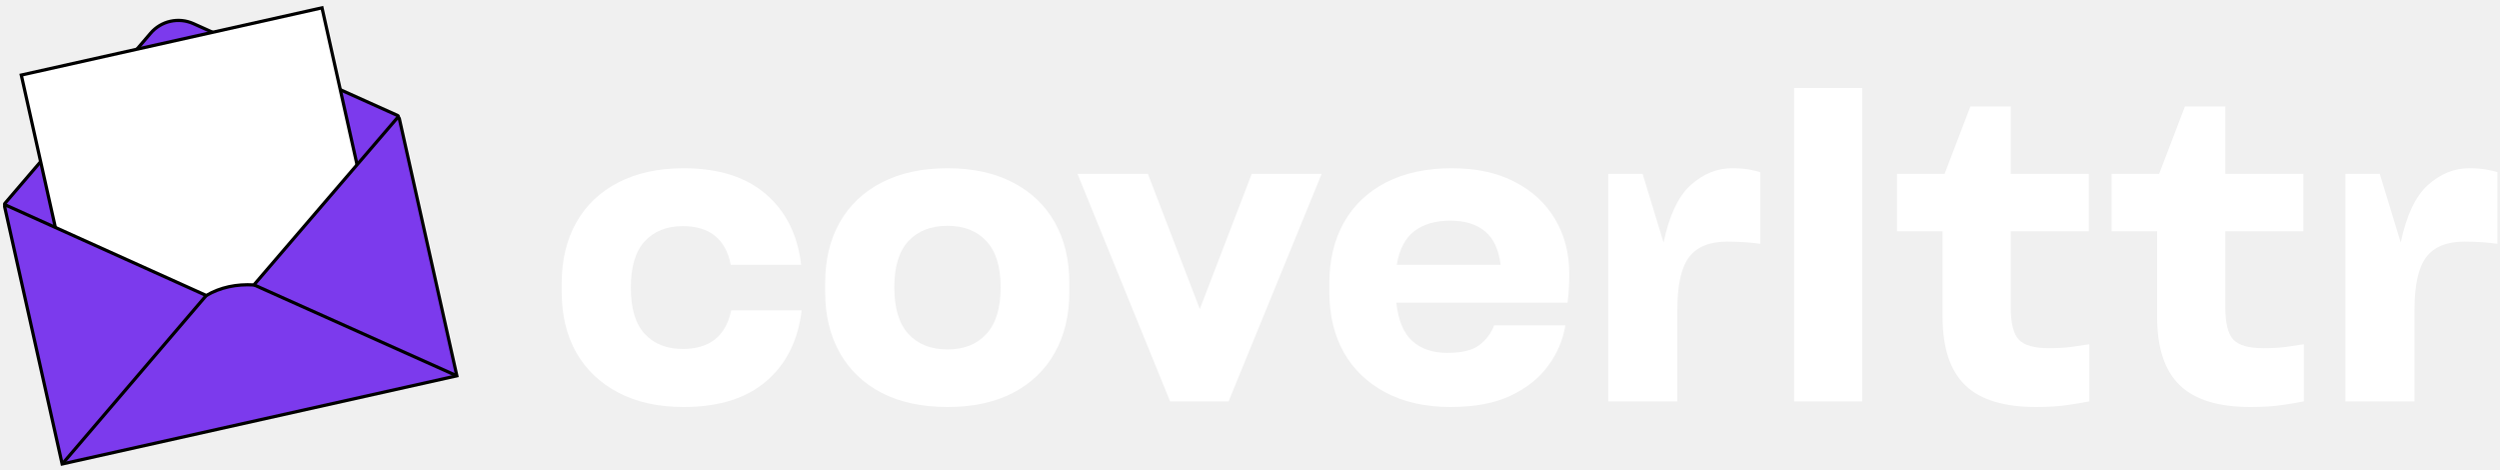
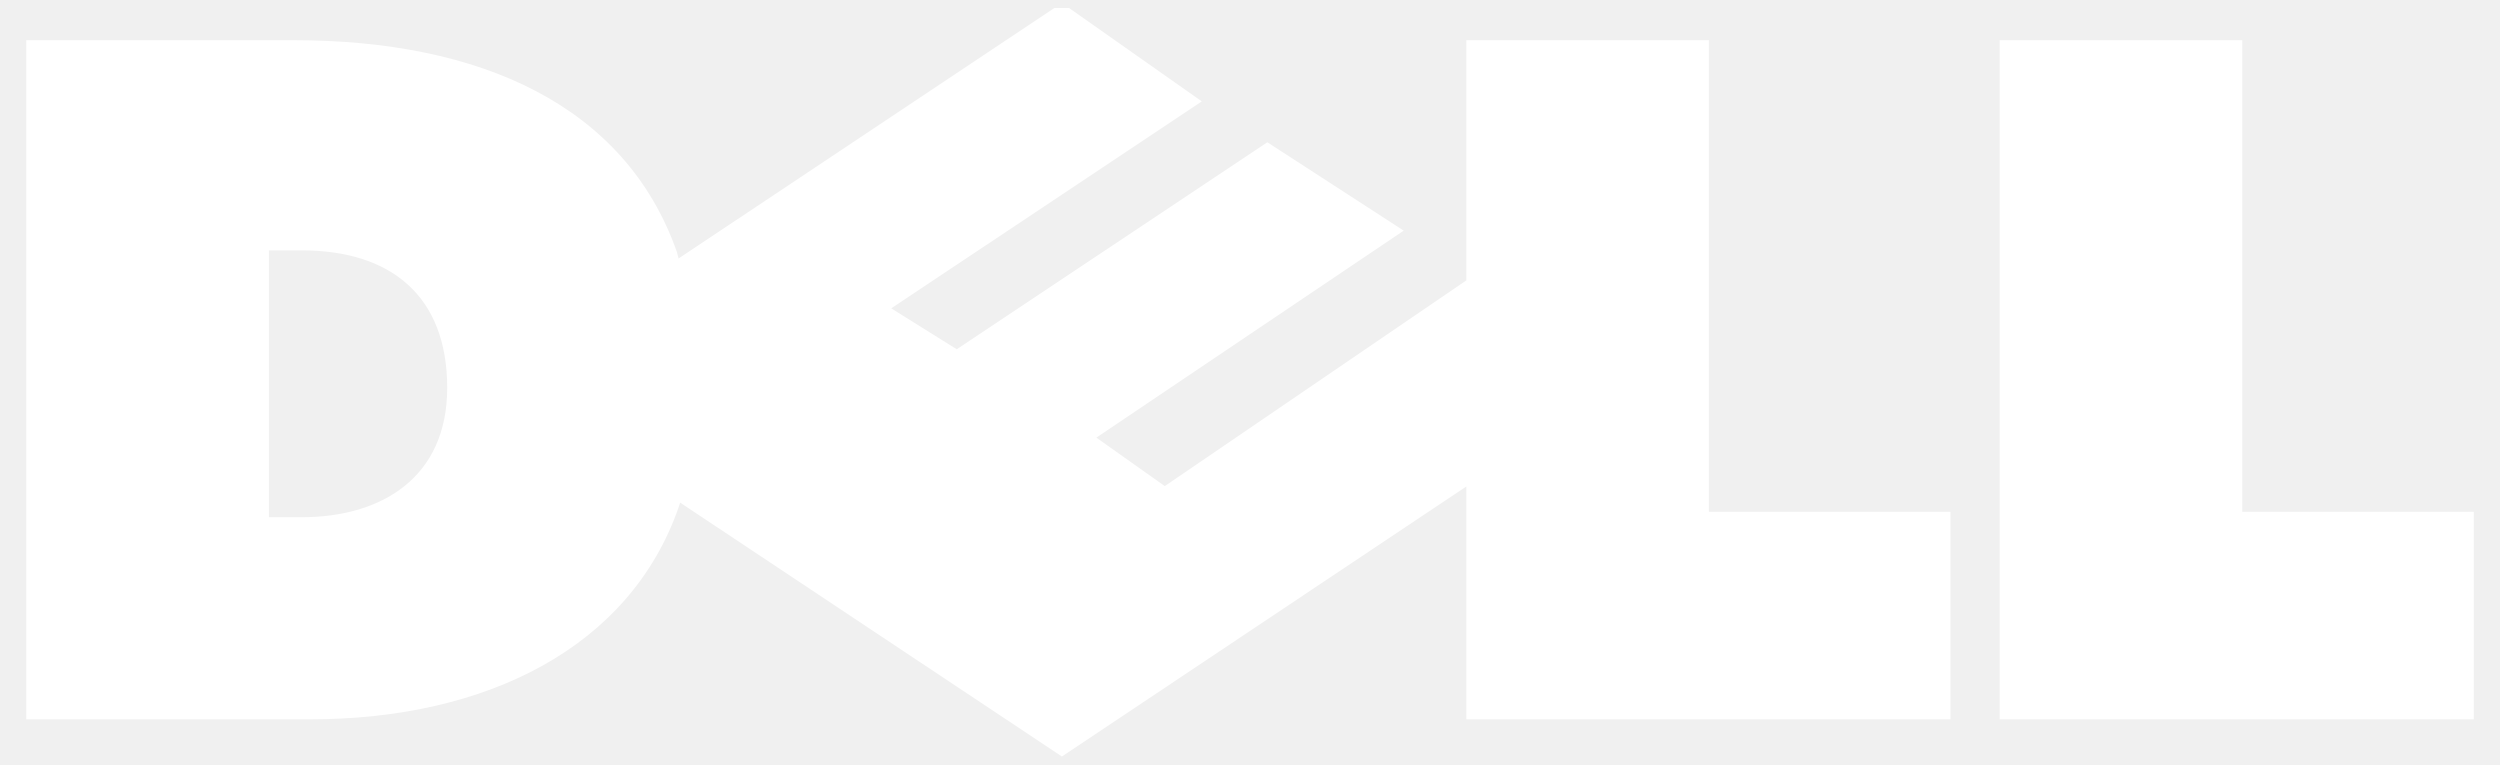
- <svg xmlns="http://www.w3.org/2000/svg" width="261" height="49" viewBox="0 0 261 49" fill="none">
-   <path d="M58.665 30.469V29.57C58.665 27.153 59.171 25.041 60.184 23.232C61.205 21.427 62.671 20.031 64.578 19.05C66.494 18.062 68.764 17.564 71.39 17.564C75.037 17.564 77.908 18.471 79.999 20.276C82.089 22.085 83.315 24.539 83.674 27.643H76.323C75.788 24.956 74.118 23.608 71.308 23.608C69.63 23.608 68.307 24.139 67.339 25.192C66.367 26.238 65.885 27.851 65.885 30.028C65.885 32.208 66.367 33.817 67.339 34.863C68.307 35.908 69.63 36.431 71.308 36.431C74.118 36.431 75.805 35.087 76.372 32.396H83.723C83.364 35.512 82.138 37.975 80.048 39.78C77.957 41.589 75.07 42.491 71.39 42.491C68.764 42.491 66.494 41.989 64.578 40.988C62.671 39.988 61.205 38.595 60.184 36.807C59.171 35.01 58.665 32.898 58.665 30.469Z" fill="white" />
-   <path d="M98.956 42.491C96.297 42.491 94.01 42.001 92.095 41.021C90.188 40.033 88.722 38.632 87.701 36.823C86.688 35.018 86.182 32.915 86.182 30.518V29.538C86.182 27.112 86.688 25.005 87.701 23.216C88.722 21.419 90.188 20.031 92.095 19.05C94.01 18.062 96.297 17.564 98.956 17.564C101.61 17.564 103.889 18.062 105.784 19.05C107.687 20.031 109.149 21.419 110.161 23.216C111.174 25.005 111.681 27.112 111.681 29.538V30.518C111.681 32.915 111.174 35.018 110.161 36.823C109.149 38.632 107.687 40.033 105.784 41.021C103.889 42.001 101.61 42.491 98.956 42.491ZM98.956 36.48C100.687 36.48 102.043 35.941 103.023 34.863C104.011 33.785 104.51 32.159 104.51 29.979C104.51 27.835 104.011 26.234 103.023 25.176C102.043 24.11 100.687 23.575 98.956 23.575C97.224 23.575 95.86 24.11 94.872 25.176C93.892 26.234 93.402 27.835 93.402 29.979C93.402 32.159 93.892 33.785 94.872 34.863C95.86 35.941 97.224 36.48 98.956 36.48Z" fill="white" />
-   <path d="M125.311 32.266L130.734 18.152H138.036L128.317 41.903H122.207L112.537 18.152H119.888L125.311 32.266Z" fill="white" />
-   <path d="M163.897 28.59C163.897 29.725 163.836 30.726 163.718 31.596H145.831C146.035 33.45 146.598 34.789 147.513 35.614C148.428 36.431 149.645 36.839 151.172 36.839C152.663 36.839 153.77 36.574 154.488 36.039C155.207 35.496 155.73 34.806 156.056 33.964H163.489C163.248 35.467 162.656 36.868 161.708 38.162C160.769 39.461 159.462 40.507 157.788 41.299C156.122 42.091 154.035 42.491 151.532 42.491C148.894 42.491 146.631 41.989 144.736 40.988C142.841 39.988 141.379 38.595 140.359 36.807C139.346 35.01 138.839 32.898 138.839 30.469V29.57C138.839 27.153 139.346 25.041 140.359 23.232C141.379 21.427 142.846 20.031 144.753 19.05C146.668 18.062 148.971 17.564 151.662 17.564C154.198 17.564 156.375 18.038 158.196 18.985C160.026 19.924 161.431 21.219 162.411 22.873C163.399 24.531 163.897 26.434 163.897 28.59ZM151.483 23.036C149.923 23.036 148.665 23.404 147.709 24.131C146.762 24.862 146.149 26.034 145.88 27.643H156.726C156.538 26.066 155.999 24.907 155.109 24.163C154.215 23.412 153.006 23.036 151.483 23.036Z" fill="white" />
-   <path d="M180.886 17.564C181.572 17.564 182.16 17.609 182.65 17.695C183.14 17.785 183.536 17.874 183.842 17.972V25.454C183.393 25.388 182.883 25.335 182.307 25.29C181.739 25.25 181.098 25.225 180.379 25.225C178.558 25.225 177.235 25.764 176.41 26.842C175.593 27.92 175.185 29.762 175.185 32.364V41.903H167.965V18.152H171.558L173.747 25.323C174.343 22.481 175.291 20.48 176.589 19.312C177.896 18.148 179.326 17.564 180.886 17.564Z" fill="white" />
-   <path d="M194.5 9.184V41.903H187.378V9.184H194.5Z" fill="white" />
-   <path d="M218.159 18.152V24.147H210.008V32.086C210.008 33.732 210.286 34.855 210.841 35.451C211.397 36.051 212.446 36.349 213.994 36.349C214.864 36.349 215.648 36.309 216.346 36.219C217.053 36.121 217.673 36.031 218.208 35.941V41.903C217.641 42.022 216.901 42.148 215.987 42.279C215.08 42.418 213.969 42.491 212.654 42.491C209.277 42.491 206.806 41.732 205.238 40.205C203.67 38.681 202.886 36.3 202.886 33.066V24.147H198.133V18.152H203.098L205.794 11.112H210.008V18.152H218.159Z" fill="white" />
-   <path d="M240.567 18.152V24.147H232.416V32.086C232.416 33.732 232.693 34.855 233.249 35.451C233.804 36.051 234.854 36.349 236.401 36.349C237.271 36.349 238.055 36.309 238.754 36.219C239.46 36.121 240.081 36.031 240.616 35.941V41.903C240.048 42.022 239.309 42.148 238.394 42.279C237.488 42.418 236.377 42.491 235.062 42.491C231.685 42.491 229.214 41.732 227.646 40.205C226.078 38.681 225.294 36.3 225.294 33.066V24.147H220.54V18.152H225.506L228.201 11.112H232.416V18.152H240.567Z" fill="white" />
-   <path d="M257.878 17.564C258.564 17.564 259.152 17.609 259.642 17.695C260.132 17.785 260.528 17.874 260.834 17.972V25.454C260.385 25.388 259.875 25.335 259.299 25.29C258.731 25.25 258.09 25.225 257.371 25.225C255.55 25.225 254.227 25.764 253.402 26.842C252.585 27.92 252.177 29.762 252.177 32.364V41.903H244.957V18.152H248.55L250.739 25.323C251.336 22.481 252.283 20.48 253.582 19.312C254.888 18.148 256.318 17.564 257.878 17.564Z" fill="white" />
-   <path d="M0.517 21.228L15.734 3.462C16 3.149 16.313 2.888 16.665 2.675C17.017 2.462 17.395 2.312 17.795 2.224C18.198 2.133 18.604 2.11 19.013 2.15C19.422 2.192 19.814 2.298 20.191 2.465L41.526 12.056C41.606 12.096 41.623 12.153 41.578 12.23L29.116 32.392L20.49 34.32L0.54 21.407C0.463 21.355 0.458 21.296 0.517 21.228Z" fill="#7C3AED" />
-   <path d="M0.517 21.228L15.734 3.462C16 3.149 16.313 2.888 16.665 2.675C17.017 2.462 17.395 2.312 17.795 2.224C18.198 2.133 18.604 2.11 19.013 2.15C19.422 2.192 19.814 2.298 20.191 2.465L41.526 12.056C41.606 12.096 41.623 12.153 41.578 12.23L29.116 32.392L20.489 34.32L0.54 21.407C0.463 21.355 0.458 21.296 0.517 21.228Z" stroke="black" stroke-width="0.338" stroke-miterlimit="10" />
-   <path d="M2.224 7.837L33.63 0.818L40.964 33.63L9.561 40.649L2.224 7.837Z" fill="white" />
-   <path d="M2.224 7.837L33.63 0.818L40.964 33.63L9.561 40.649L2.224 7.837Z" stroke="black" stroke-width="0.338" stroke-miterlimit="10" />
-   <path d="M0.48 21.56L6.491 48.44L47.714 39.235L41.7 12.355C41.688 12.306 41.66 12.278 41.612 12.267C41.566 12.255 41.526 12.267 41.495 12.304L26.517 29.746C24.698 29.646 23.028 29.984 21.546 30.85L0.648 21.432C0.605 21.41 0.563 21.412 0.526 21.444C0.486 21.472 0.472 21.512 0.48 21.56Z" fill="#7C3AED" />
-   <path d="M0.48 21.56L6.491 48.44L47.714 39.235L41.7 12.355C41.688 12.306 41.66 12.278 41.612 12.267C41.566 12.255 41.526 12.267 41.495 12.304L26.517 29.746C24.698 29.646 23.028 29.984 21.546 30.85L0.648 21.432C0.605 21.41 0.563 21.412 0.526 21.444C0.486 21.472 0.472 21.512 0.48 21.56Z" stroke="black" stroke-width="0.338" stroke-miterlimit="10" />
-   <path d="M21.543 30.847L6.491 48.452" stroke="black" stroke-width="0.338" stroke-miterlimit="10" />
-   <path d="M26.518 29.737L47.714 39.235" stroke="black" stroke-width="0.338" stroke-miterlimit="10" />
+ <svg xmlns="http://www.w3.org/2000/svg" xml:space="preserve" width="510.45" height="156.103" shape-rendering="geometricPrecision" text-rendering="geometricPrecision" image-rendering="optimizeQuality" fill-rule="evenodd" clip-rule="evenodd" viewBox="0 0 240 73.946" id="svg2142" version="1.0">
+   <defs id="defs2149" />
+   <g id="Ebene_x0020_1" transform="translate(4.485e-4,3.2e-5)">
+     <path d="M 102.502,0.776 L 101.072,0.776 L 64.73,25.001 L 64.57,24.376 C 59.566,10.141 45.483,3.888 27.493,3.888 L 1.637,3.888 L 1.637,69.575 L 29.051,69.575 C 46.27,69.575 60.034,62.535 64.73,49.084 L 64.886,48.616 L 101.807,73.17 L 140.925,47.051 L 140.925,69.575 L 187.75,69.575 L 187.75,49.501 L 164.384,49.501 L 164.384,3.888 L 140.925,3.888 L 140.925,27.118 L 111.757,47.016 L 105.139,42.328 L 134.866,22.308 L 121.678,13.761 L 91.636,33.781 L 85.3,29.824 L 115.337,9.806 L 102.502,0.776 L 102.502,0.776 z M 42.353,37.51 C 42.353,46.116 36.099,50.025 28.272,50.025 L 25.109,50.025 L 25.109,24.216 L 28.272,24.216 C 36.878,24.216 42.353,28.596 42.353,37.51 z M 238.363,69.575 L 192.507,69.575 L 192.507,3.887 L 215.972,3.887 L 215.972,49.501 L 238.363,49.501 L 238.363,69.575 z " id="path2146" style="fill:#fff;fill-rule:nonzero" />
+   </g>
</svg>
